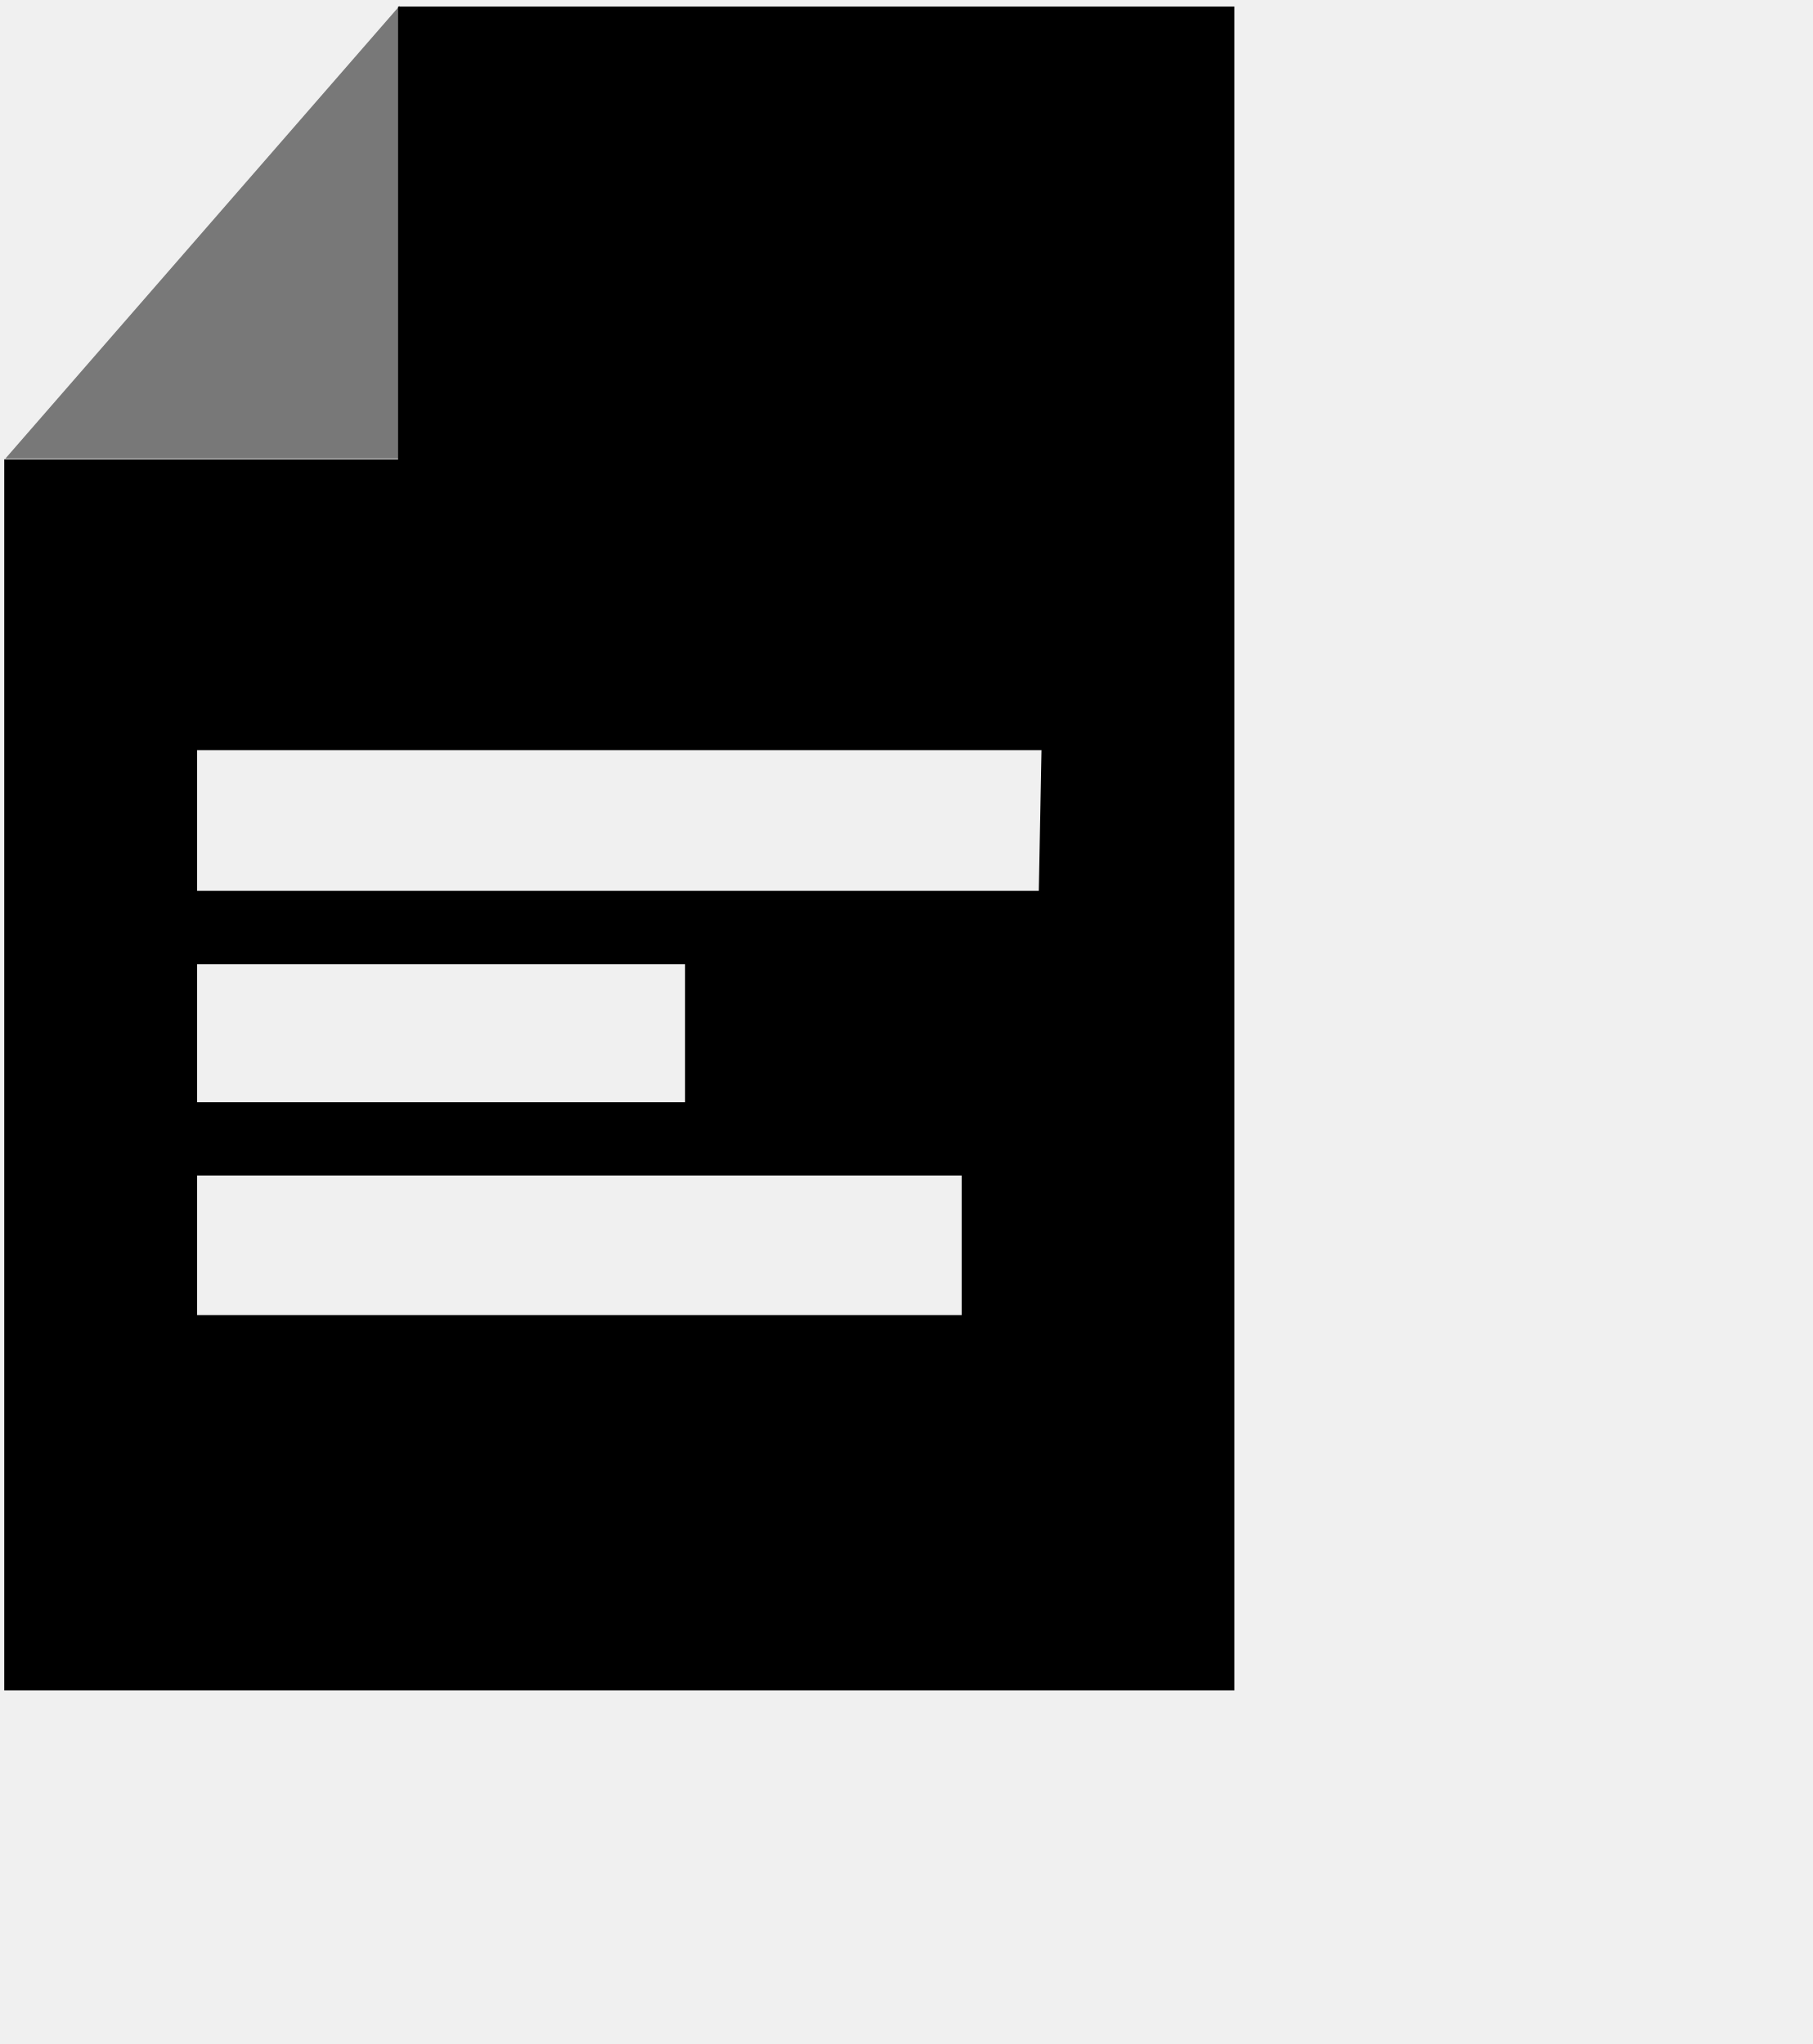
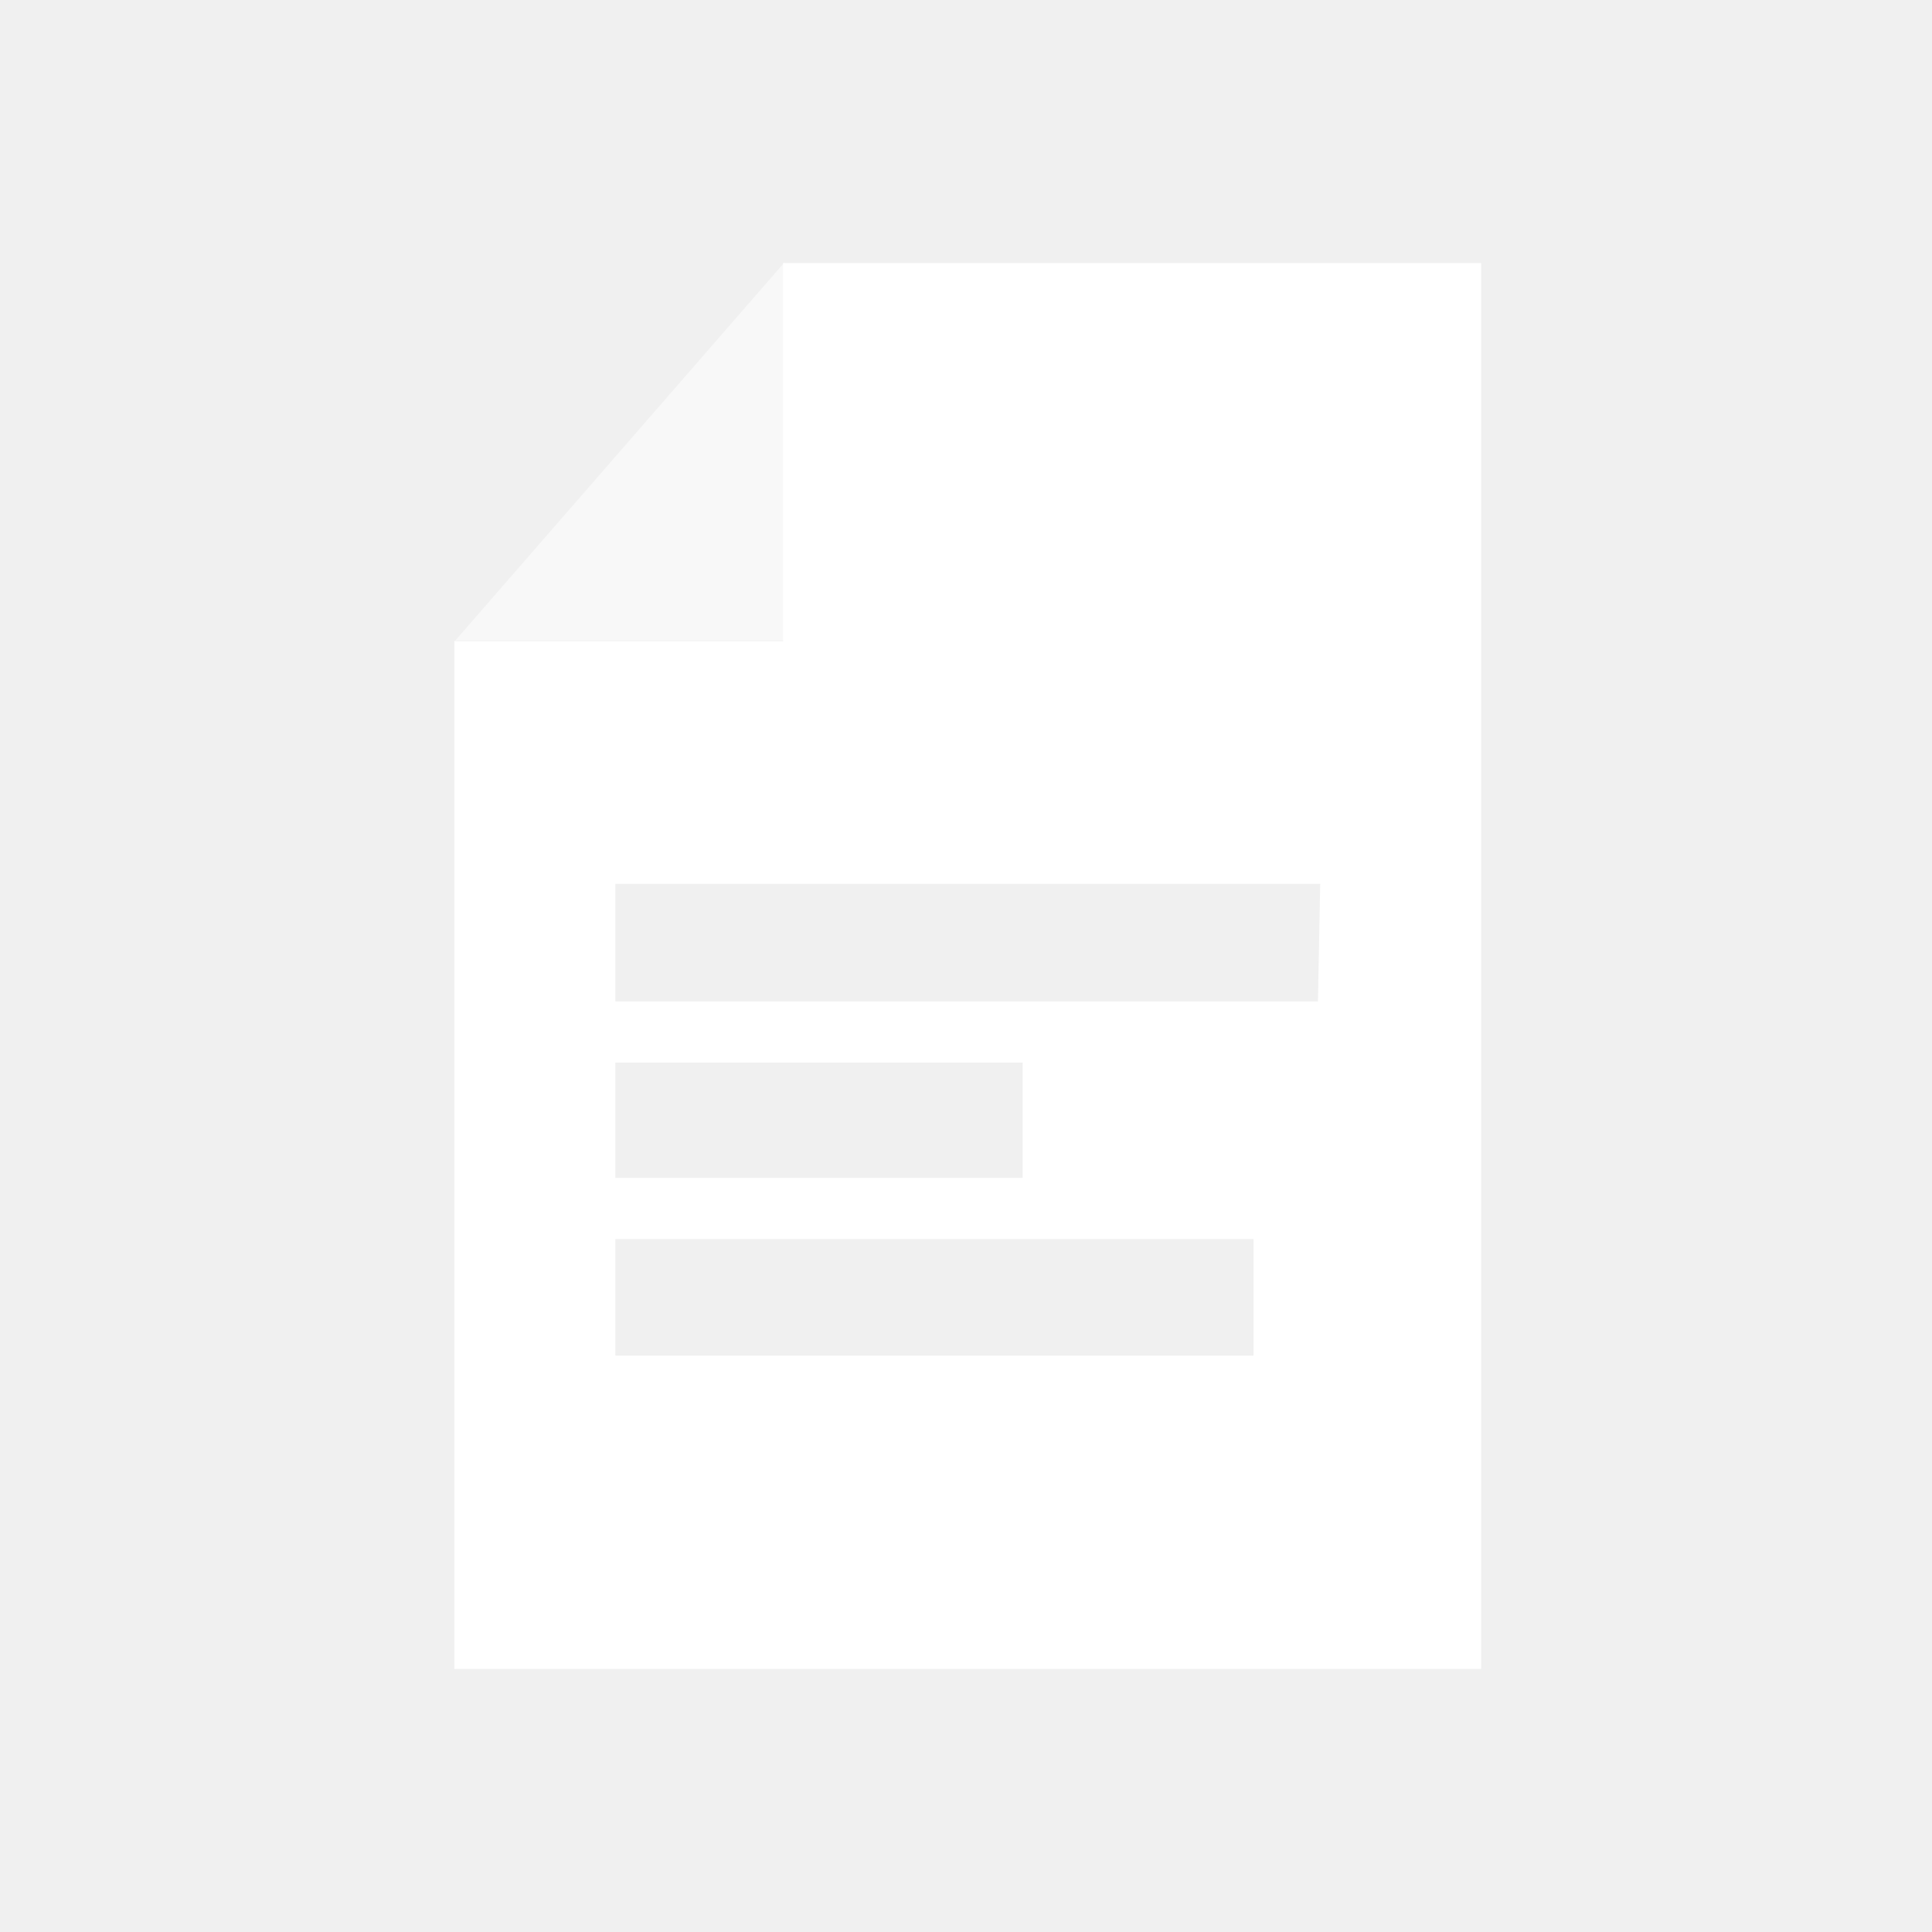
- <svg xmlns="http://www.w3.org/2000/svg" viewBox="14 8 47 53">
-   <polygon points="24.36 8.15 14.14 19.89 24.36 19.89 24.36 8.15" fill="currentcolor" opacity="0.5" />
-   <path d="M24.32,8.17V19.91H14.11V51.83H46V8.17ZM19.11,33H31.76v3.58H19.11Zm19.82,9.1H19.11V38.48H38.93Zm2-11H19.11V27.45H41Z" fill="currentcolor" />
+ <svg xmlns="http://www.w3.org/2000/svg" id="Ebene_1" data-name="Ebene 1" viewBox="0 0 60 60">
+   <polygon points="24.36 8.15 14.14 19.89 24.36 19.89 24.36 8.15" fill="#fff" opacity="0.5" />
+   <path d="M24.32,8.17V19.91H14.11V51.83H46V8.17ZM19.11,33H31.76v3.58H19.11Zm19.82,9.1H19.11V38.48H38.93Zm2-11H19.11V27.45H41Z" fill="#fff" />
</svg>
